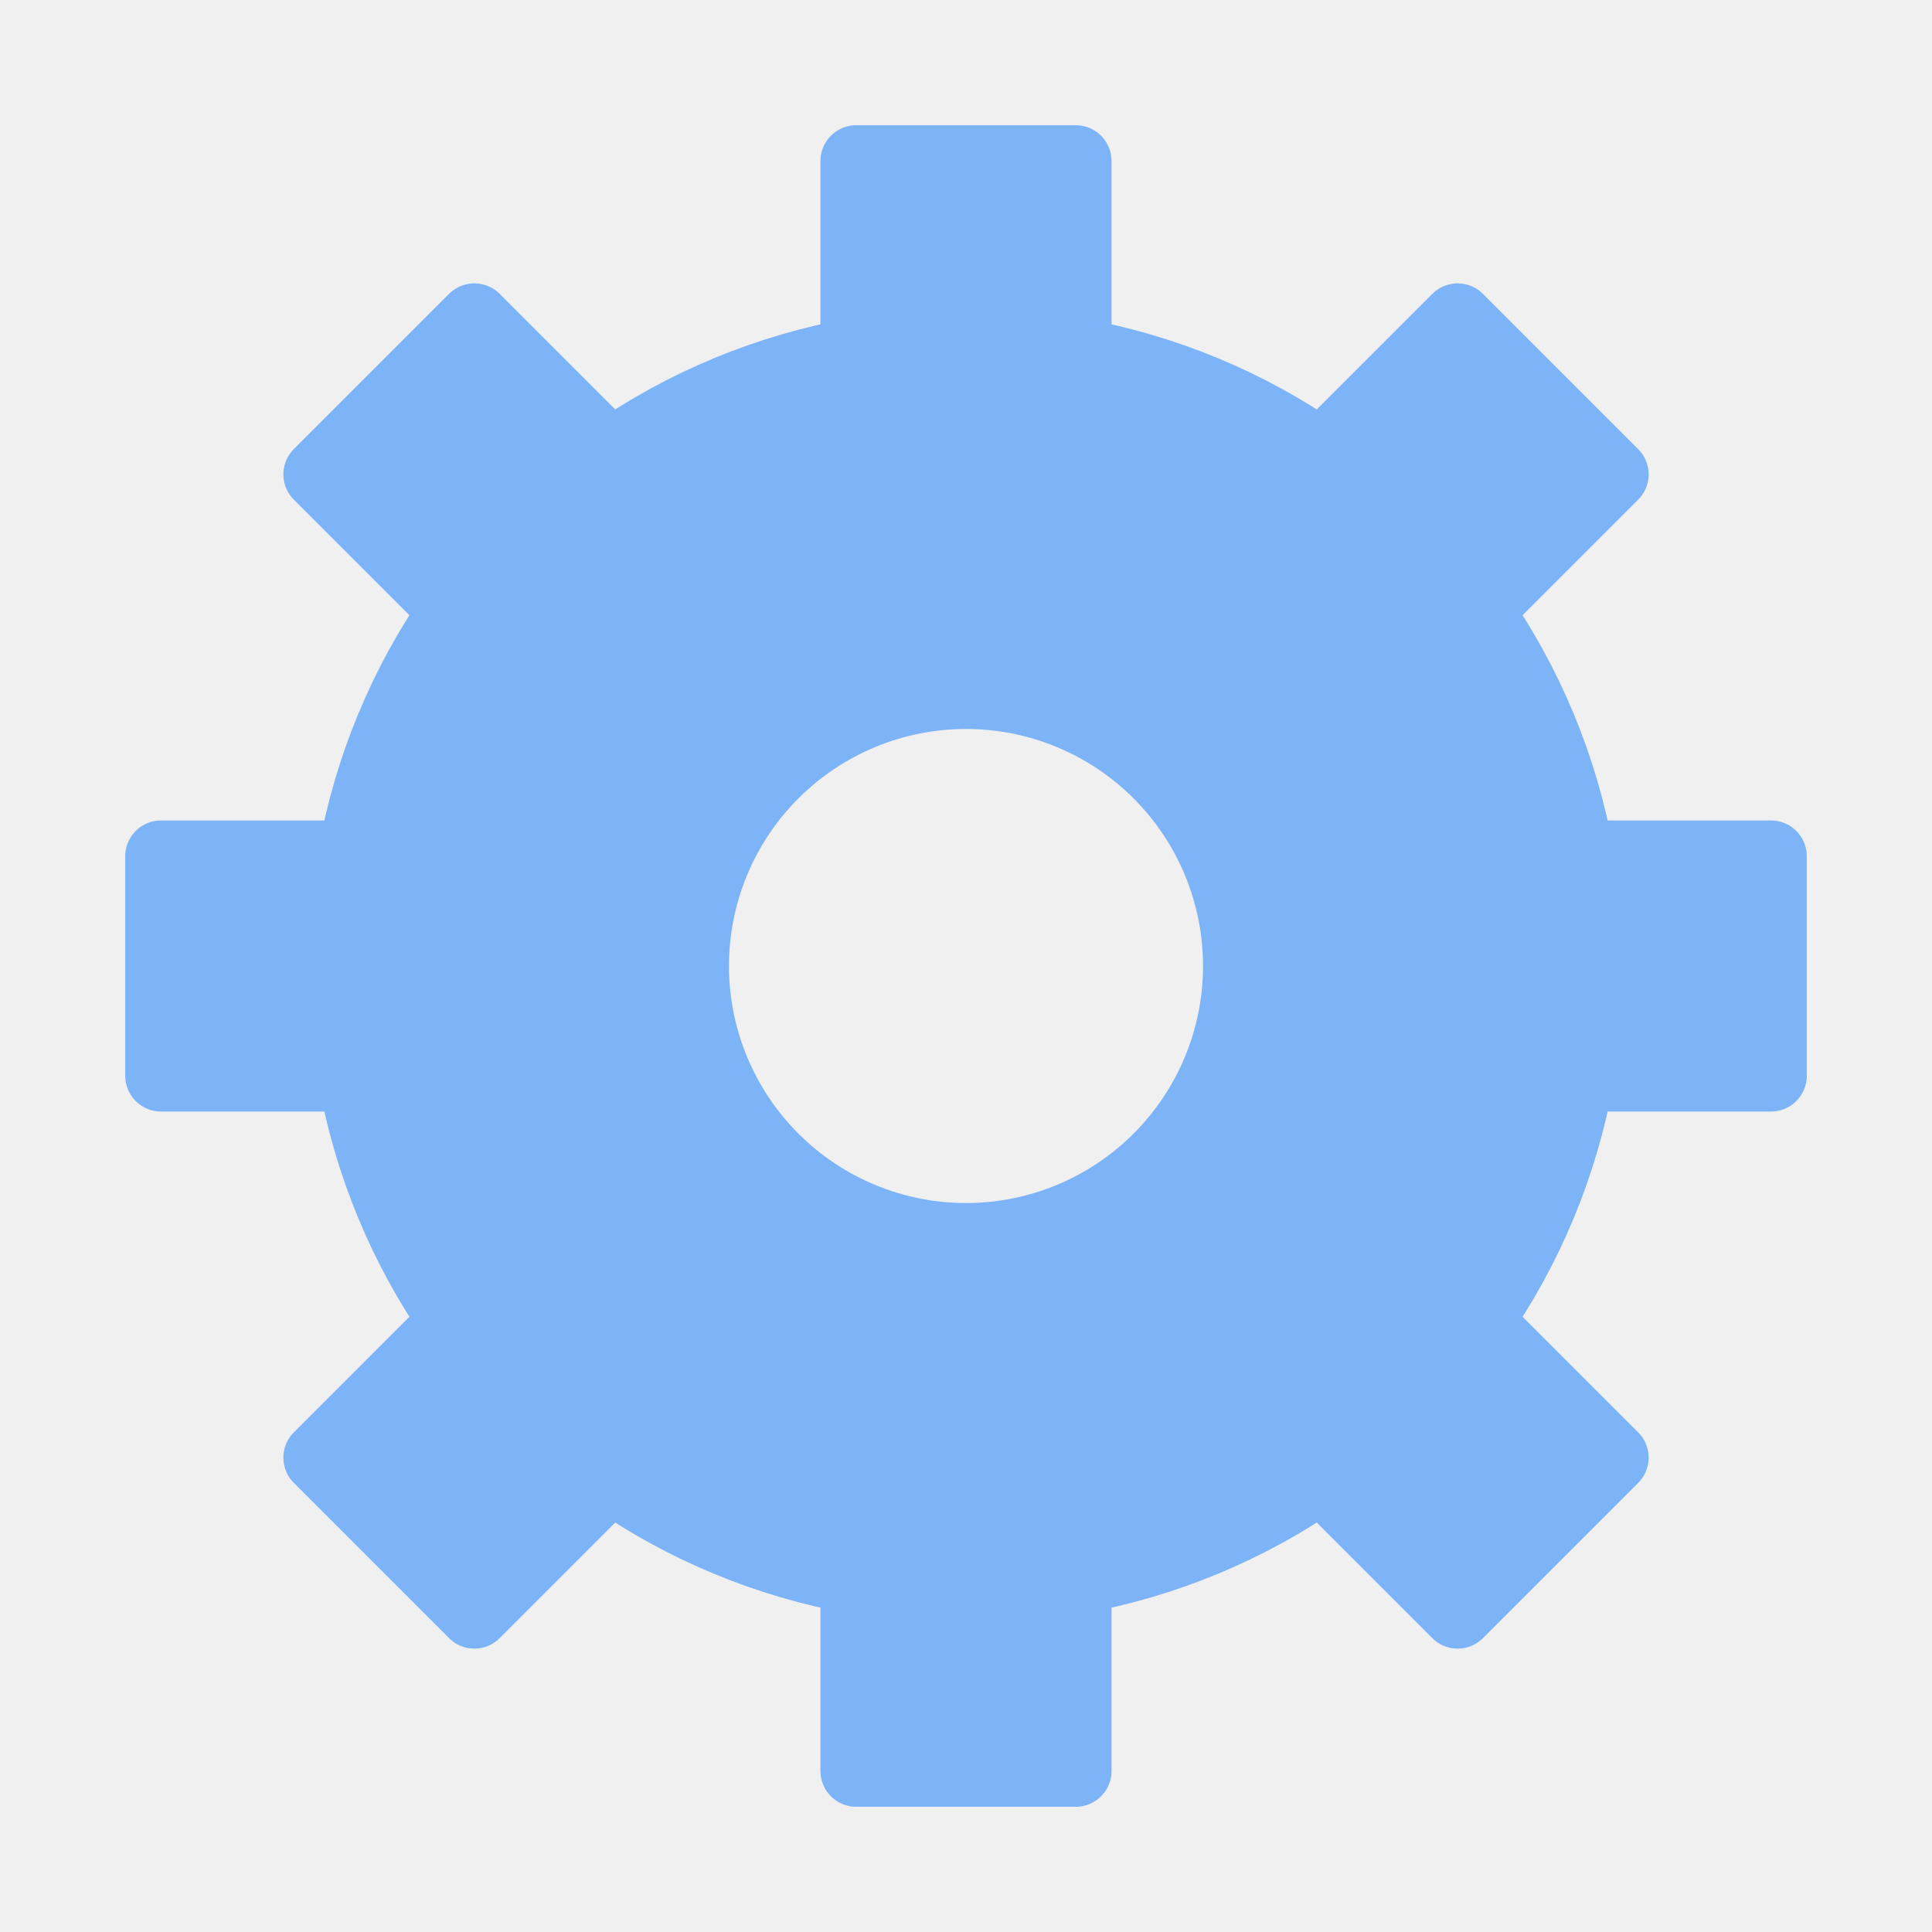
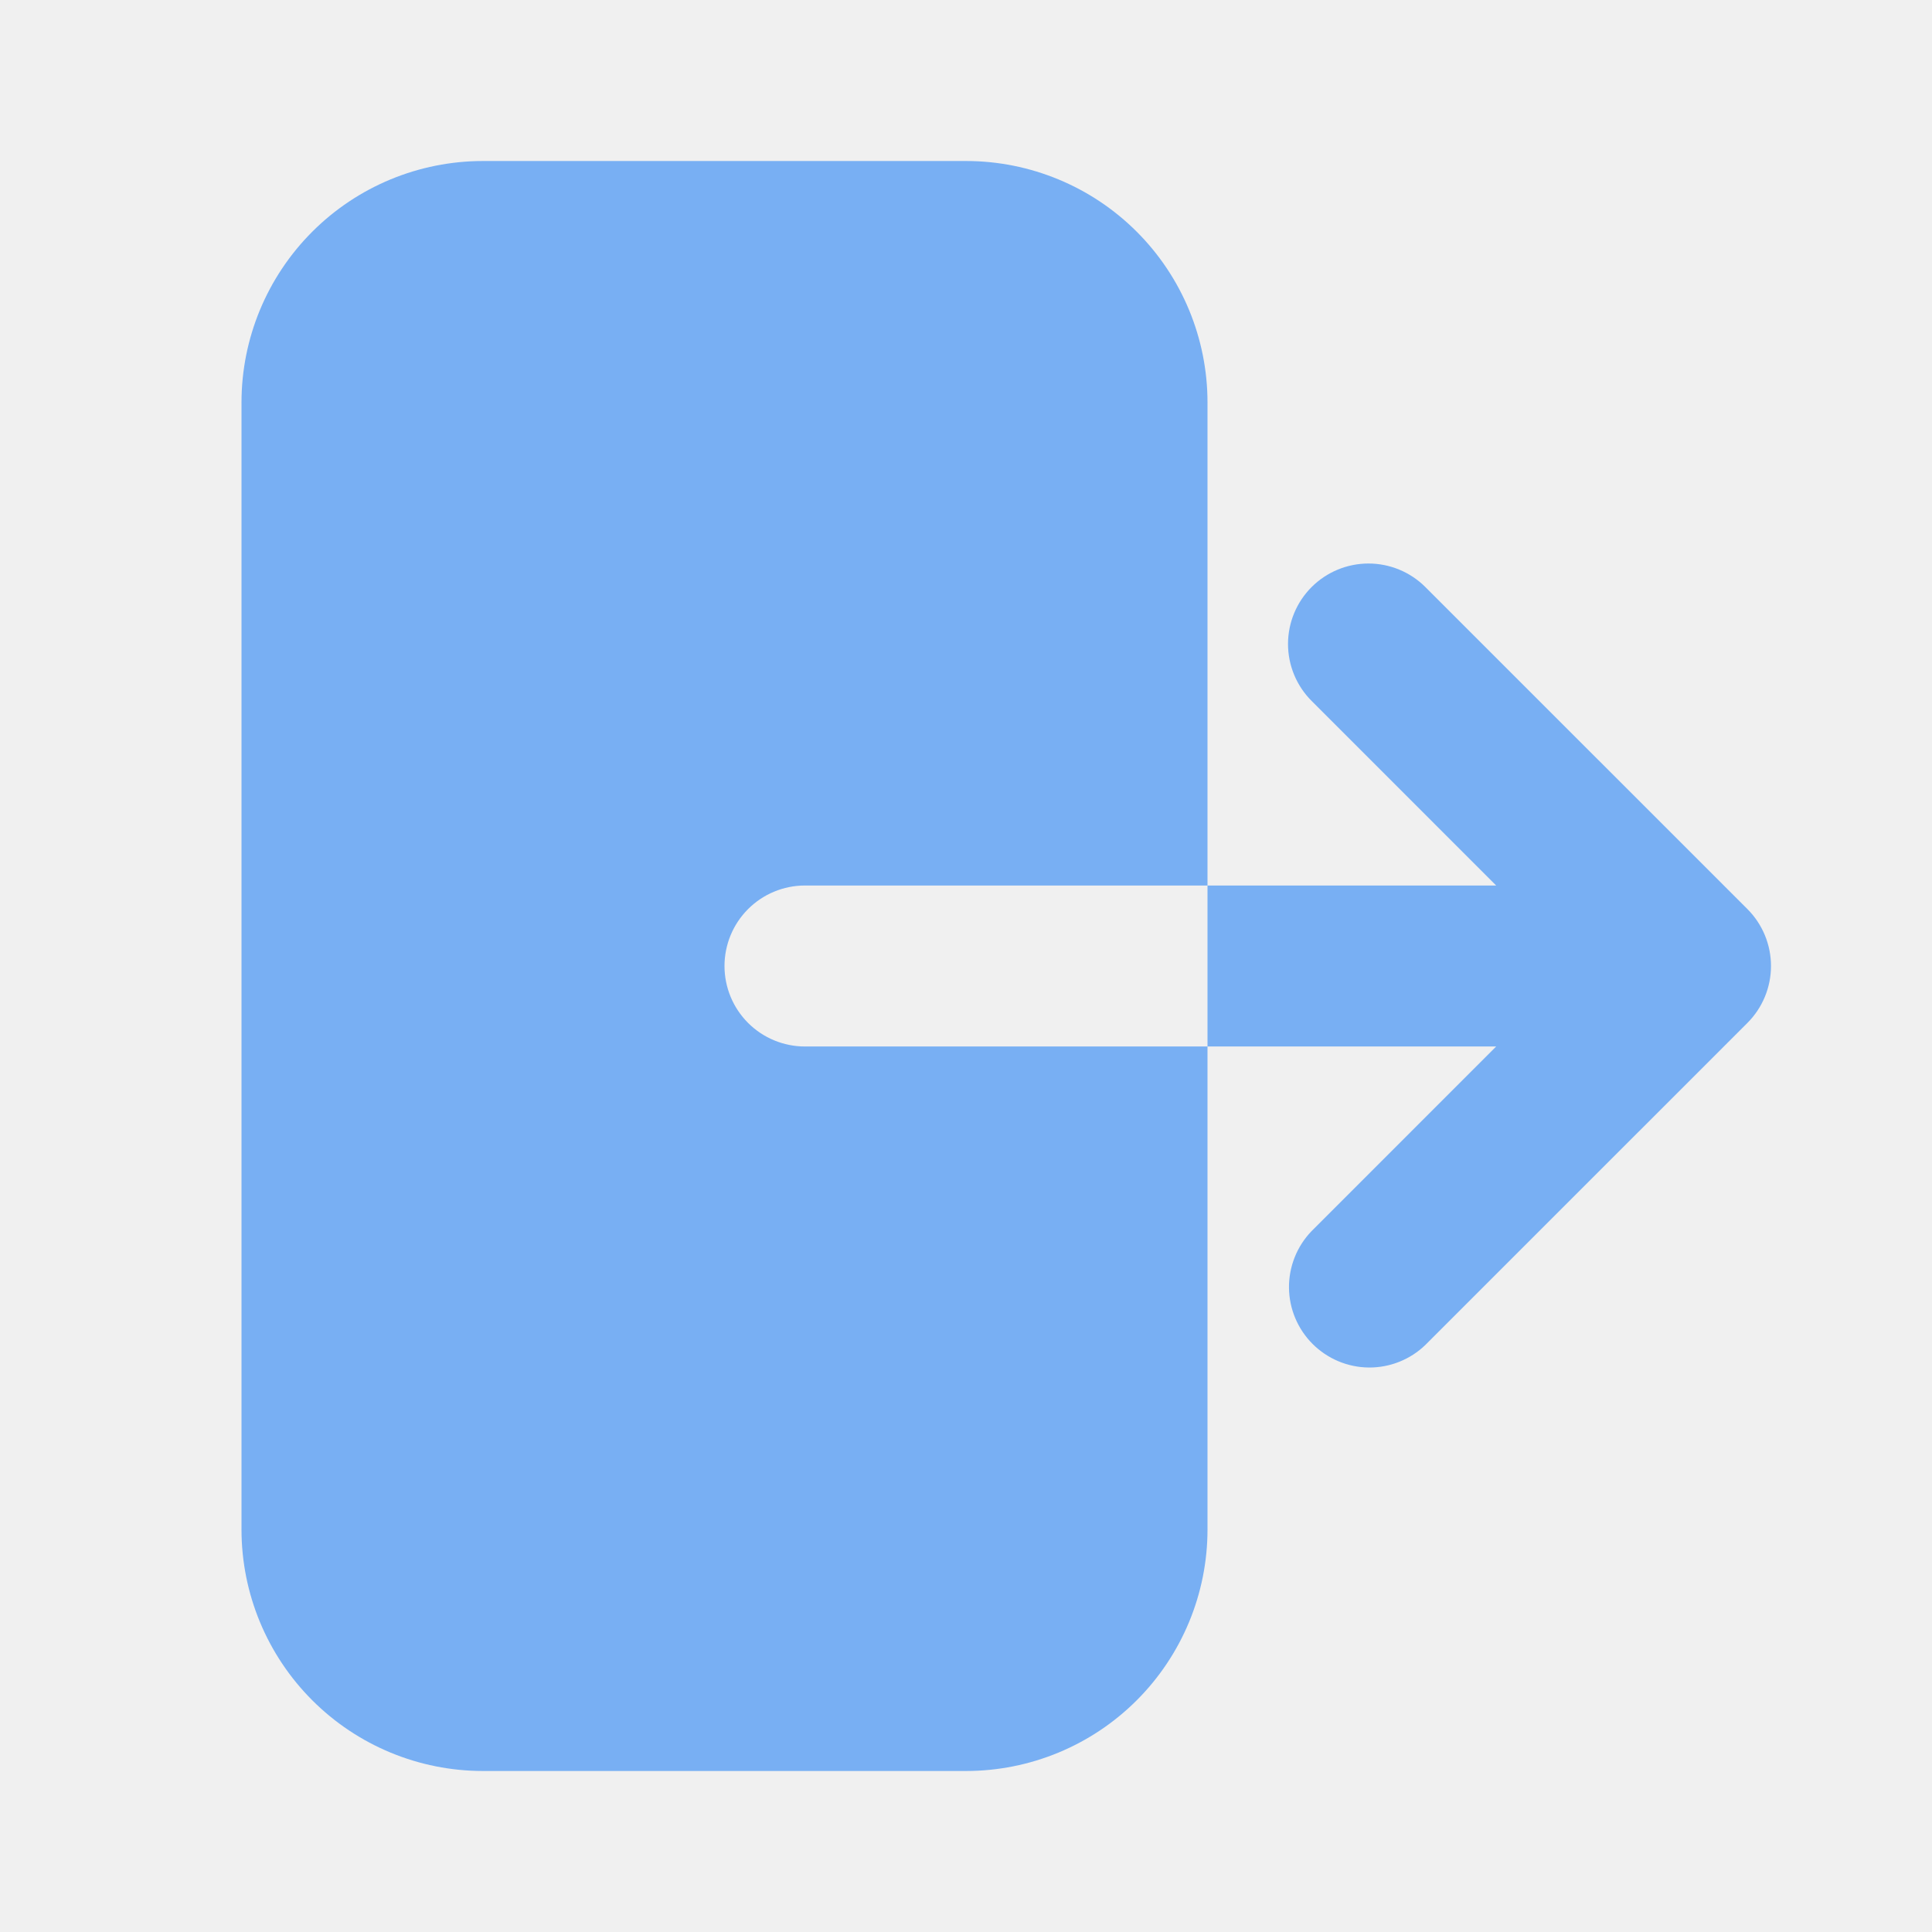
- <svg xmlns="http://www.w3.org/2000/svg" width="54" height="54" viewBox="0 0 54 54" fill="none">
-   <mask id="mask0_296_3063" style="mask-type:luminance" maskUnits="userSpaceOnUse" x="3" y="3" width="48" height="48">
-     <path d="M41.272 17.067C42.706 19.123 43.676 21.465 44.117 23.932H49.5V30.068H44.117C43.676 32.535 42.706 34.877 41.272 36.933L45.08 40.741L40.741 45.08L36.933 41.272C34.877 42.706 32.535 43.676 30.068 44.117V49.5H23.932V44.117C21.465 43.676 19.123 42.706 17.067 41.272L13.259 45.08L8.92 40.741L12.728 36.933C11.294 34.877 10.324 32.535 9.883 30.068H4.5V23.932H9.883C10.324 21.465 11.294 19.123 12.728 17.067L8.92 13.259L13.259 8.92L17.067 12.728C19.123 11.294 21.465 10.324 23.932 9.883V4.5H30.068V9.883C32.535 10.324 34.877 11.294 36.933 12.728L40.741 8.92L45.08 13.259L41.272 17.067Z" fill="white" stroke="white" stroke-width="2" stroke-linejoin="round" />
-     <path d="M27 32.625C28.492 32.625 29.923 32.032 30.977 30.977C32.032 29.923 32.625 28.492 32.625 27C32.625 25.508 32.032 24.077 30.977 23.023C29.923 21.968 28.492 21.375 27 21.375C25.508 21.375 24.077 21.968 23.023 23.023C21.968 24.077 21.375 25.508 21.375 27C21.375 28.492 21.968 29.923 23.023 30.977C24.077 32.032 25.508 32.625 27 32.625Z" fill="black" stroke="black" stroke-width="2" stroke-linejoin="round" />
-   </mask>
-   <g mask="url(#mask0_296_3063)">
-     <path d="M0 0H54V54H0V0Z" fill="#60A5FA" fill-opacity="0.8" />
-   </g>
+ <svg xmlns="http://www.w3.org/2000/svg" width="80" height="80" viewBox="0 0 80 80" fill="none">
+   <path fill-rule="evenodd" clip-rule="evenodd" d="M20 6.667C17.348 6.667 14.804 7.72 12.929 9.596C11.054 11.471 10 14.014 10 16.667V63.333C10 65.986 11.054 68.529 12.929 70.404C14.804 72.28 17.348 73.333 20 73.333H40C42.652 73.333 45.196 72.28 47.071 70.404C48.946 68.529 50 65.986 50 63.333V16.667C50 14.014 48.946 11.471 47.071 9.596C45.196 7.72 42.652 6.667 40 6.667H20ZM54.31 24.31C54.935 23.685 55.783 23.334 56.667 23.334C57.55 23.334 58.398 23.685 59.023 24.31L72.357 37.643C72.982 38.268 73.333 39.116 73.333 40C73.333 40.884 72.982 41.731 72.357 42.357L59.023 55.69C58.395 56.297 57.553 56.633 56.679 56.626C55.805 56.618 54.969 56.267 54.351 55.649C53.733 55.031 53.382 54.195 53.374 53.321C53.367 52.447 53.703 51.605 54.31 50.977L61.953 43.333H33.333C32.449 43.333 31.601 42.982 30.976 42.357C30.351 41.732 30 40.884 30 40C30 39.116 30.351 38.268 30.976 37.643C31.601 37.018 32.449 36.667 33.333 36.667H61.953L54.31 29.023C53.685 28.398 53.334 27.55 53.334 26.667C53.334 25.783 53.685 24.935 54.31 24.31Z" fill="#78AFF3" />
</svg>
